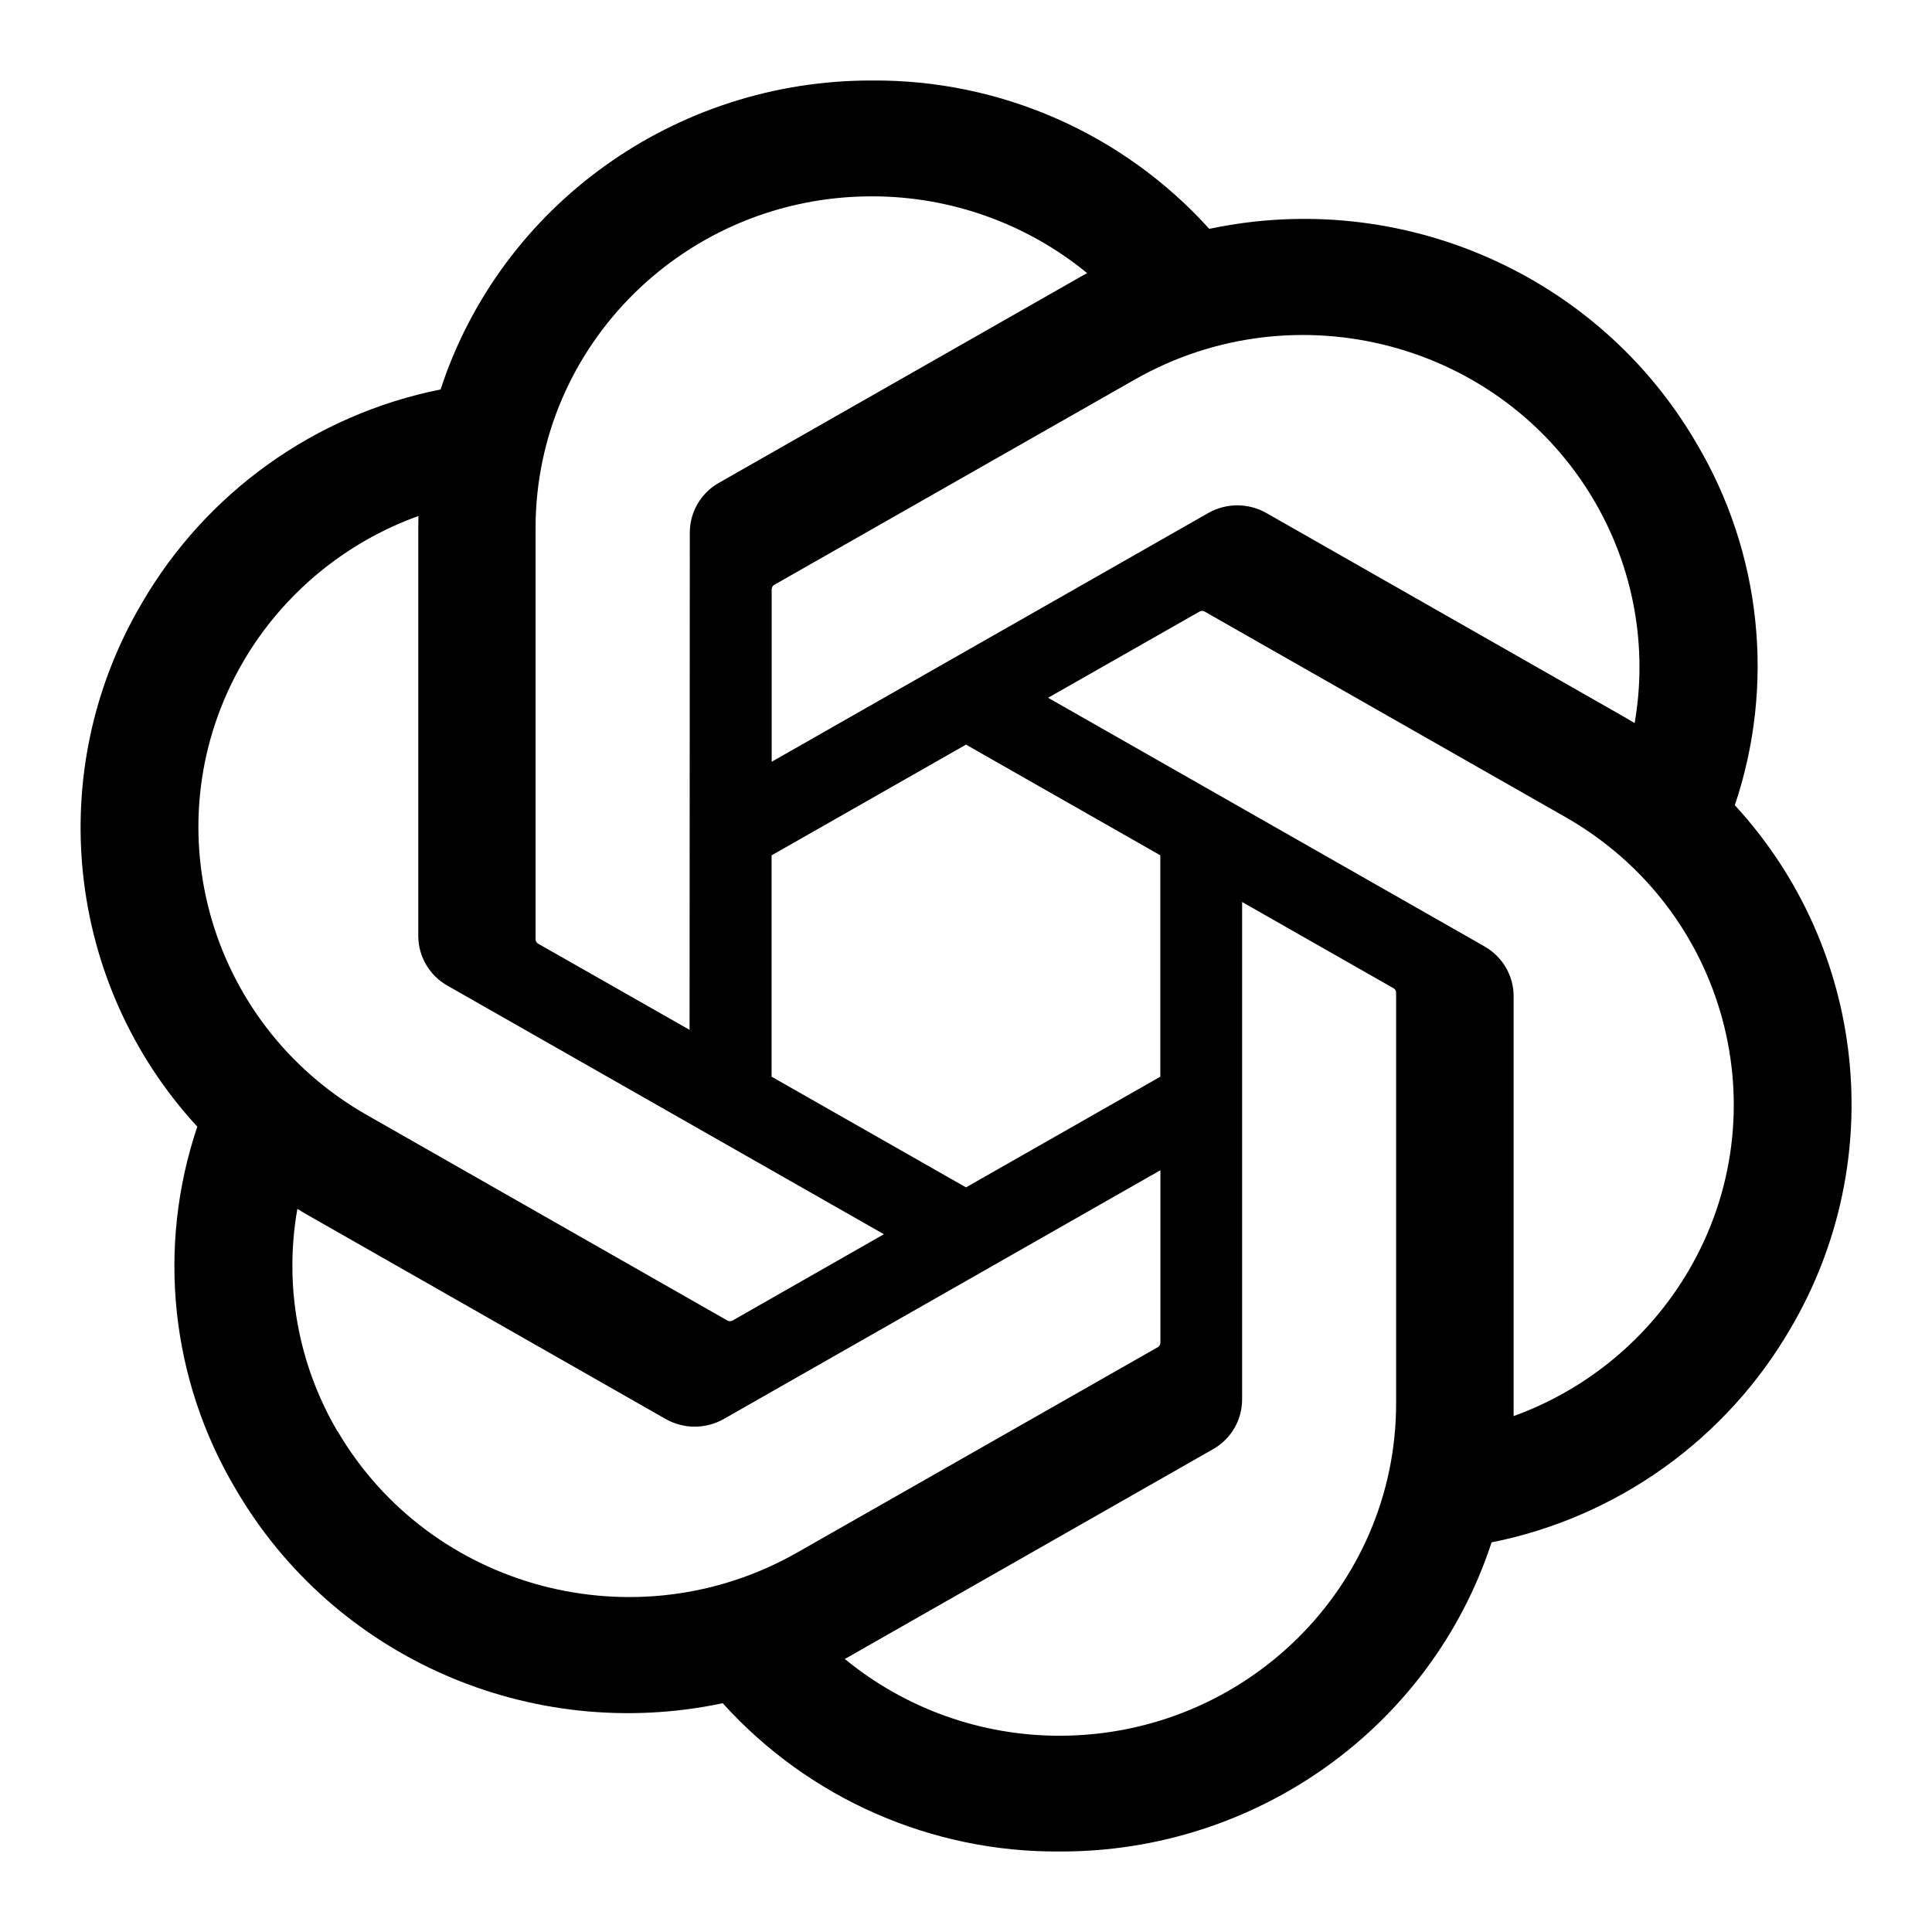
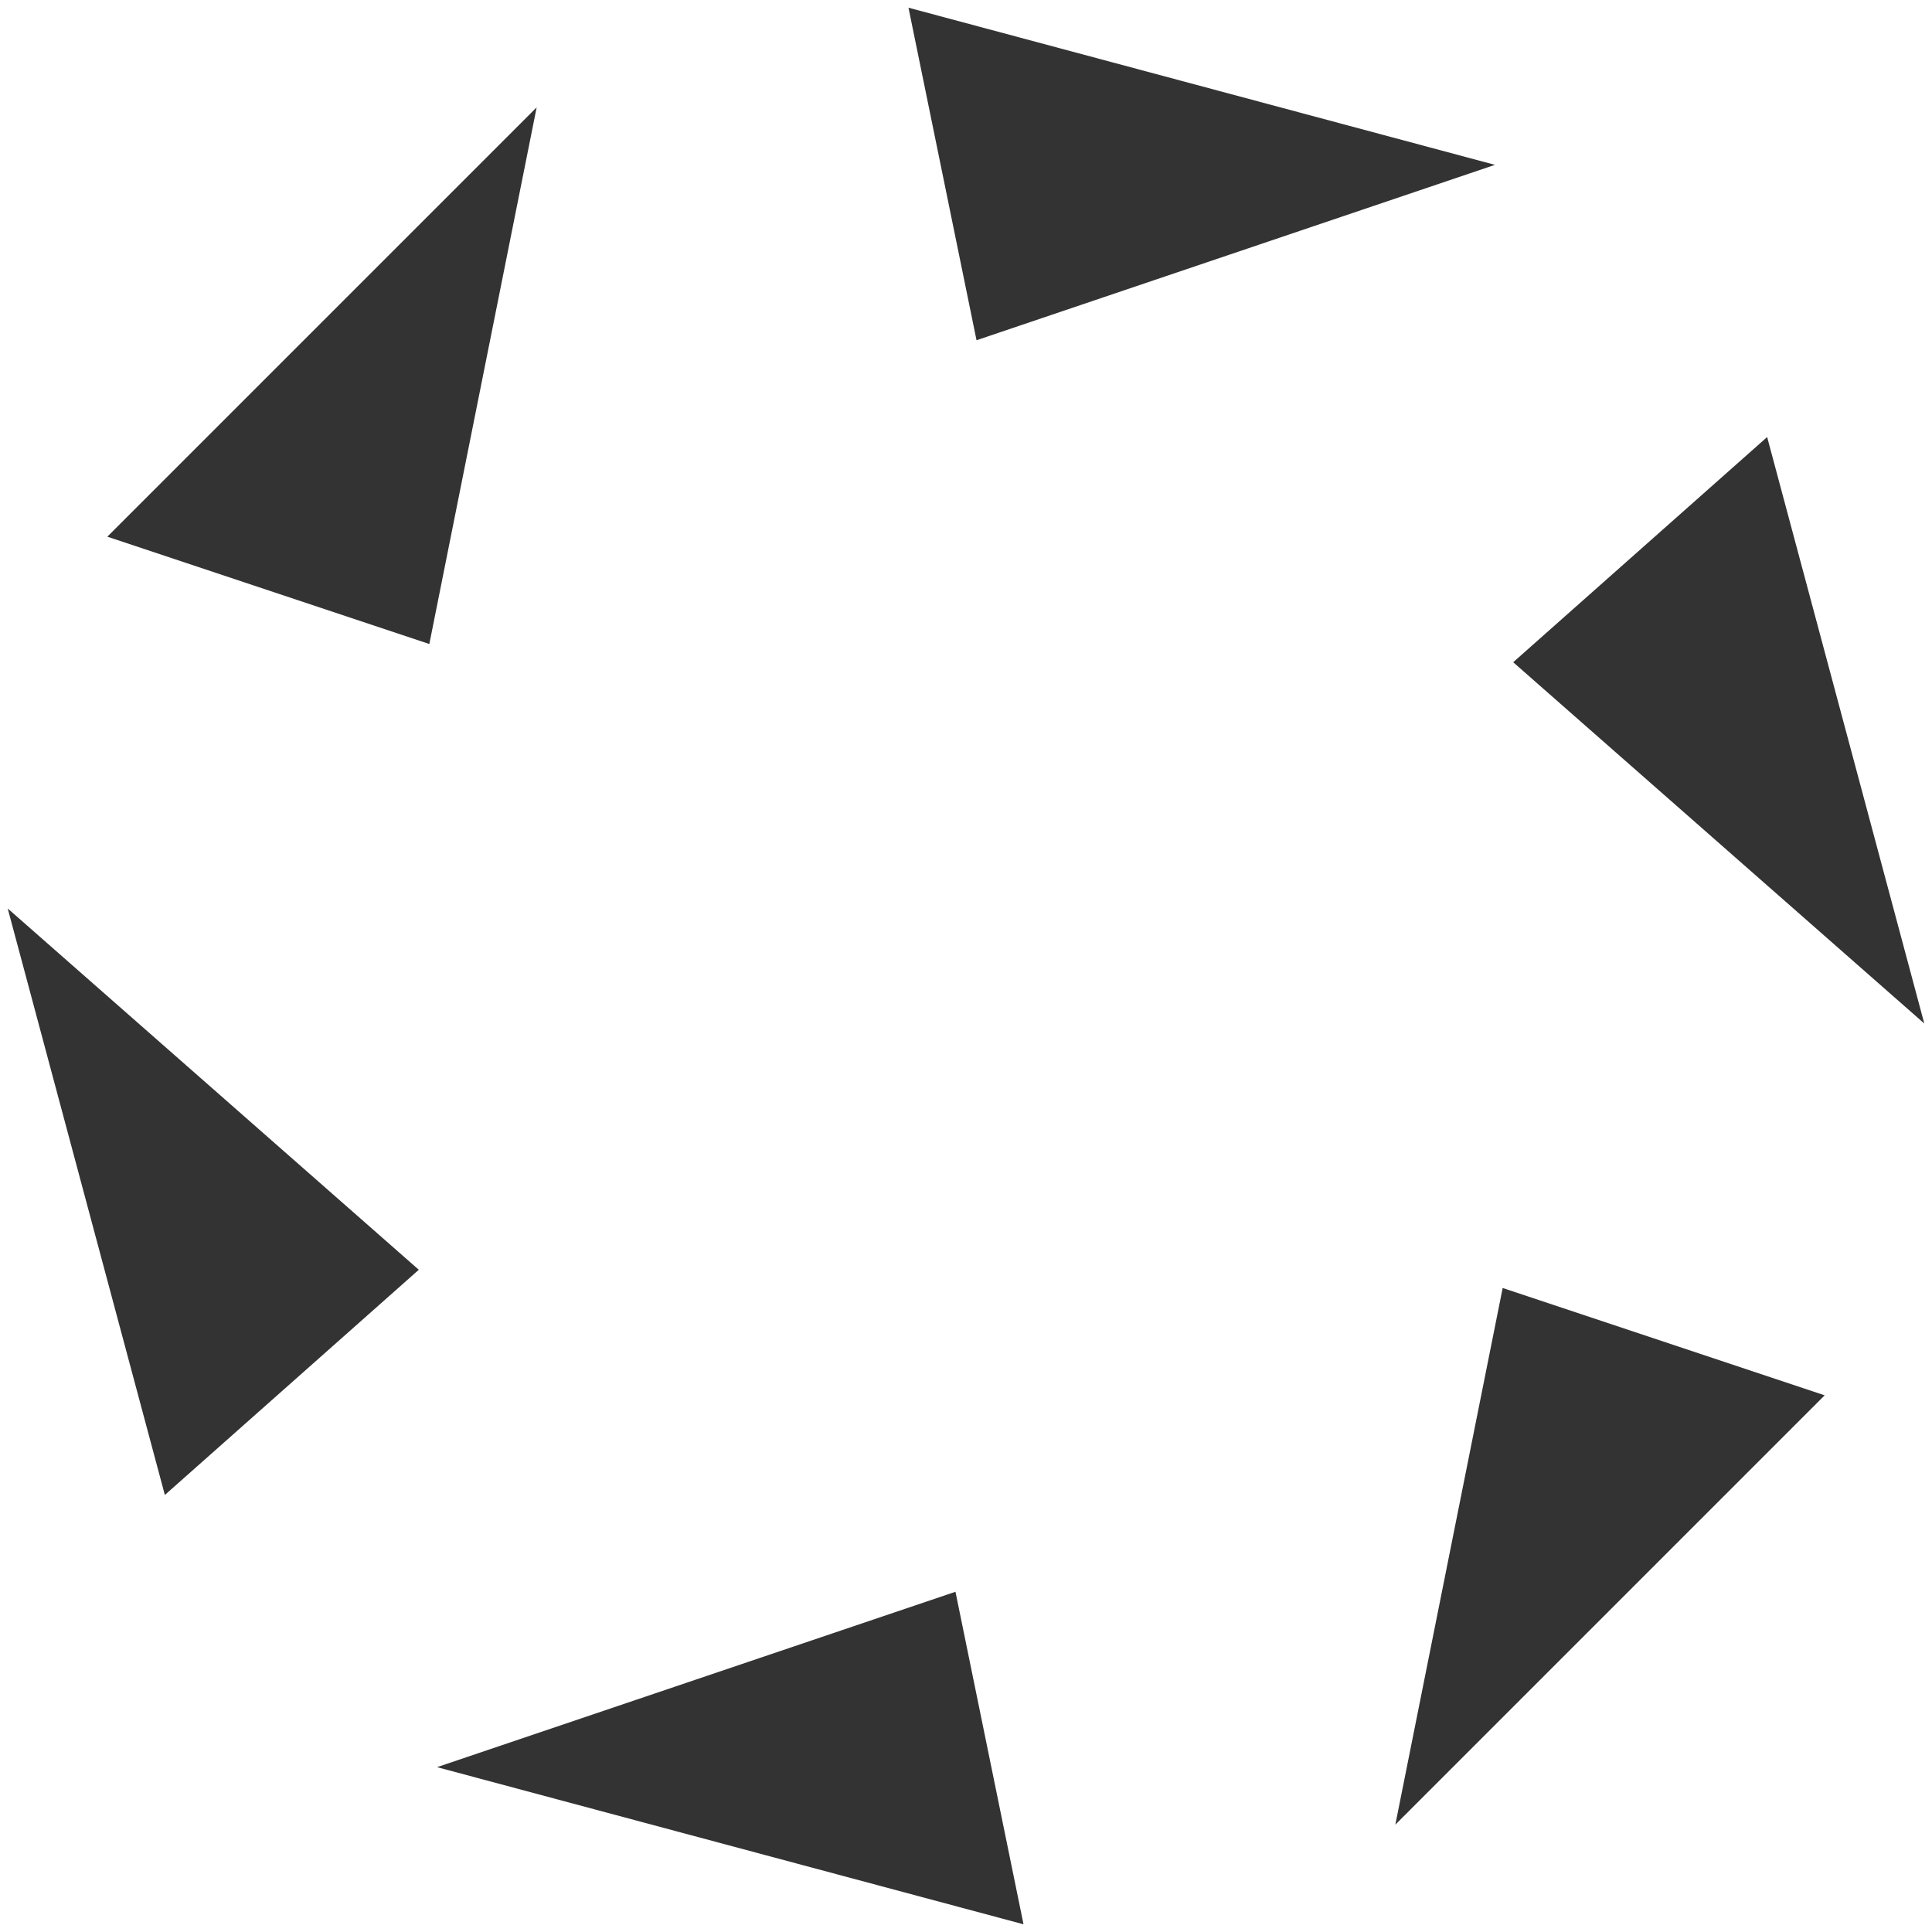
- <svg xmlns="http://www.w3.org/2000/svg" fill="currentColor" fill-rule="evenodd" height="1em" style="flex:none;line-height:1" viewBox="0 0 24 24" width="1em">
-   <path d="M21.55 10.004a5.416 5.416 0 00-.478-4.501c-1.217-2.09-3.662-3.166-6.05-2.66A5.59 5.59 0 0010.831 1C8.39.995 6.224 2.546 5.473 4.838A5.553 5.553 0 001.76 7.496a5.487 5.487 0 00.691 6.5 5.416 5.416 0 00.477 4.502c1.217 2.09 3.662 3.165 6.05 2.66A5.586 5.586 0 0013.168 23c2.443.006 4.61-1.546 5.361-3.84a5.553 5.553 0 003.715-2.66 5.488 5.488 0 00-.693-6.497v.001zm-8.381 11.558a4.199 4.199 0 01-2.675-.954c.034-.018.093-.05.132-.074l4.44-2.53a.71.71 0 00.364-.623v-6.176l1.877 1.069c.02.01.033.029.036.05v5.115c-.003 2.274-1.87 4.118-4.174 4.123zM4.192 17.78a4.059 4.059 0 01-.498-2.763c.032.02.09.055.131.078l4.44 2.53c.225.13.504.13.73 0l5.42-3.088v2.138a.068.068 0 01-.027.057L9.9 19.288c-1.999 1.136-4.552.46-5.707-1.51h-.001zM3.023 8.216A4.15 4.15 0 015.198 6.41l-.002.151v5.06a.711.711 0 00.364.624l5.42 3.087-1.876 1.07a.067.067 0 01-.063.005l-4.489-2.559c-1.995-1.14-2.679-3.658-1.53-5.63h.001zm15.417 3.54l-5.42-3.088L14.896 7.6a.067.067 0 01.063-.006l4.489 2.557c1.998 1.14 2.683 3.662 1.529 5.633a4.163 4.163 0 01-2.174 1.807V12.38a.71.71 0 00-.363-.623zm1.867-2.773a6.04 6.04 0 00-.132-.078l-4.44-2.53a.731.731 0 00-.729 0l-5.42 3.088V7.325a.068.068 0 01.027-.057L14.1 4.713c2-1.137 4.555-.46 5.707 1.513.487.833.664 1.809.499 2.757h.001zm-11.741 3.81l-1.877-1.068a.065.065 0 01-.036-.051V6.559c.001-2.277 1.873-4.122 4.181-4.12.976 0 1.92.338 2.671.954-.034.018-.092.05-.131.073l-4.44 2.53a.71.71 0 00-.365.623l-.003 6.173v.002zm1.02-2.168L12 9.25l2.414 1.375v2.75L12 14.75l-2.415-1.375v-2.75z" />
+ <svg xmlns="http://www.w3.org/2000/svg" viewBox="55 55 90 90">
+   <g transform="translate(100, 100)">
+     <path d="M -40,-20 L -20,-40 L -25,-15 Z" fill="#333" transform="rotate(0)" />
+     <path d="M -40,-20 L -20,-40 L -25,-15 Z" fill="#333" transform="rotate(120)" />
+     <path d="M -40,-20 L -20,-40 L -25,-15 Z" fill="#333" transform="rotate(240)" />
+     <path d="M 40,20 L 20,40 L 25,15 Z" fill="#333" transform="rotate(0)" />
+     <path d="M 40,20 L 20,40 L 25,15 Z" fill="#333" transform="rotate(120)" />
+     <path d="M 40,20 L 20,40 L 25,15 Z" fill="#333" transform="rotate(240)" />
+   </g>
</svg>
